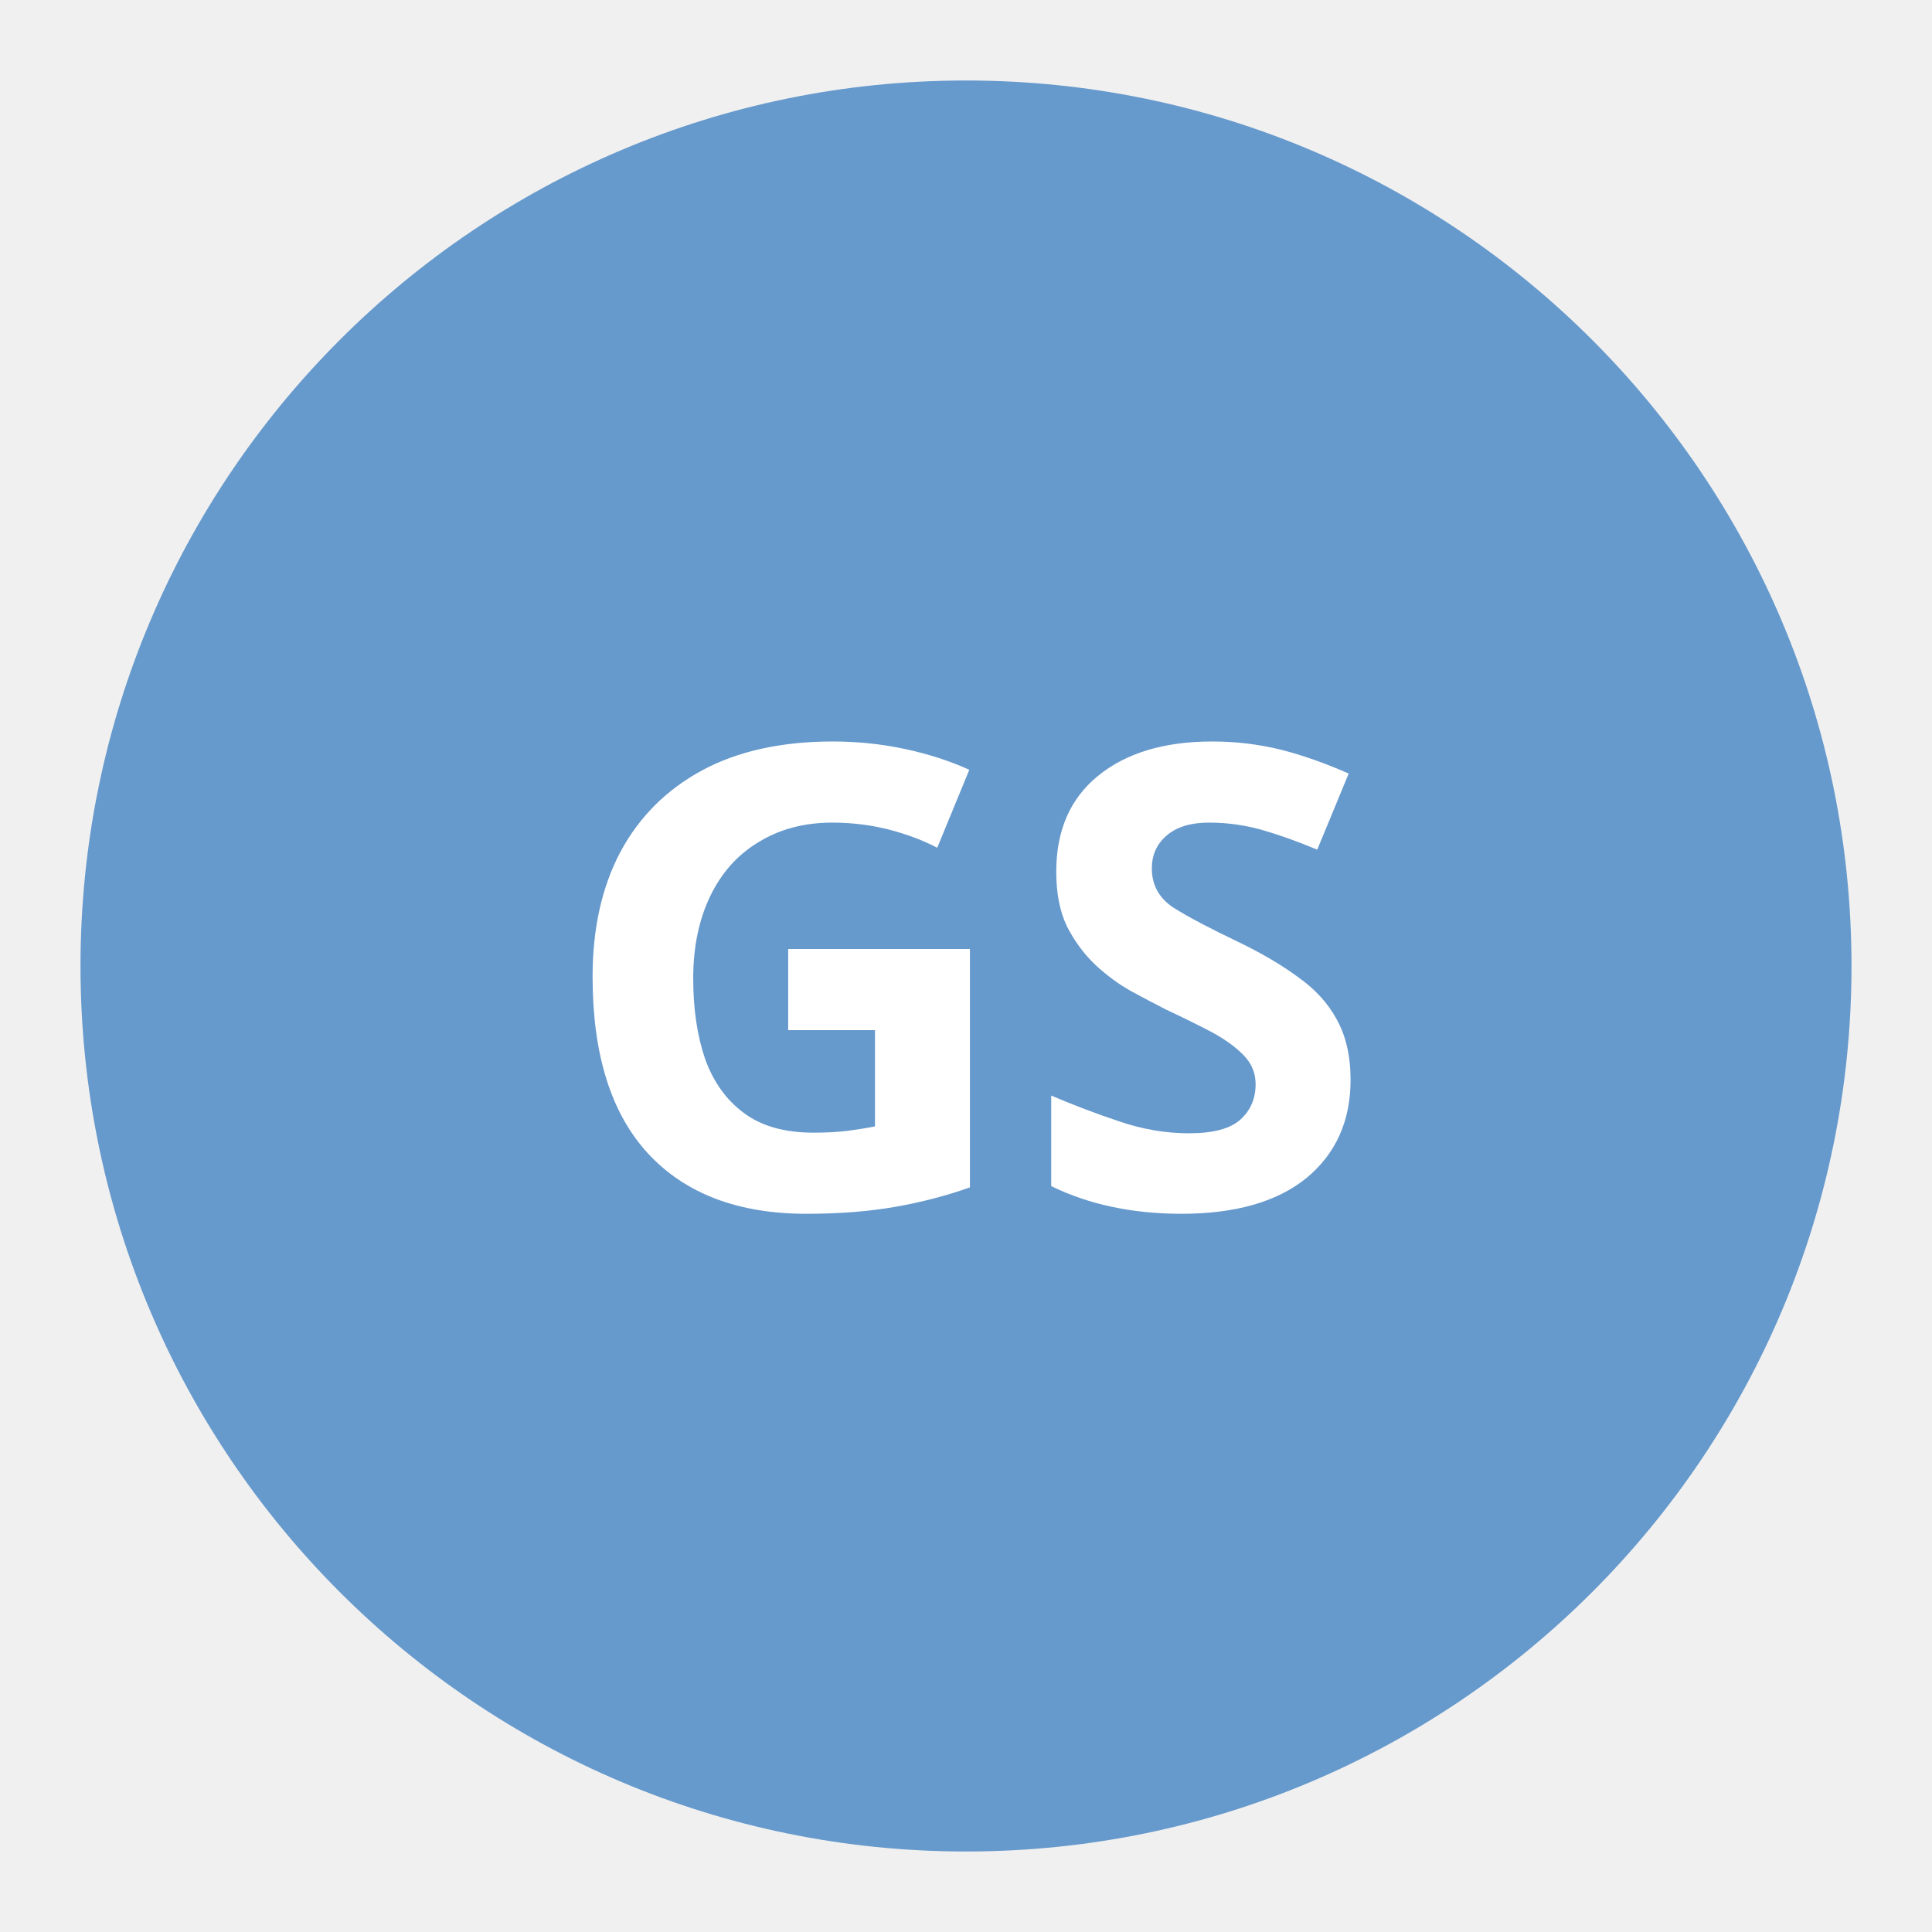
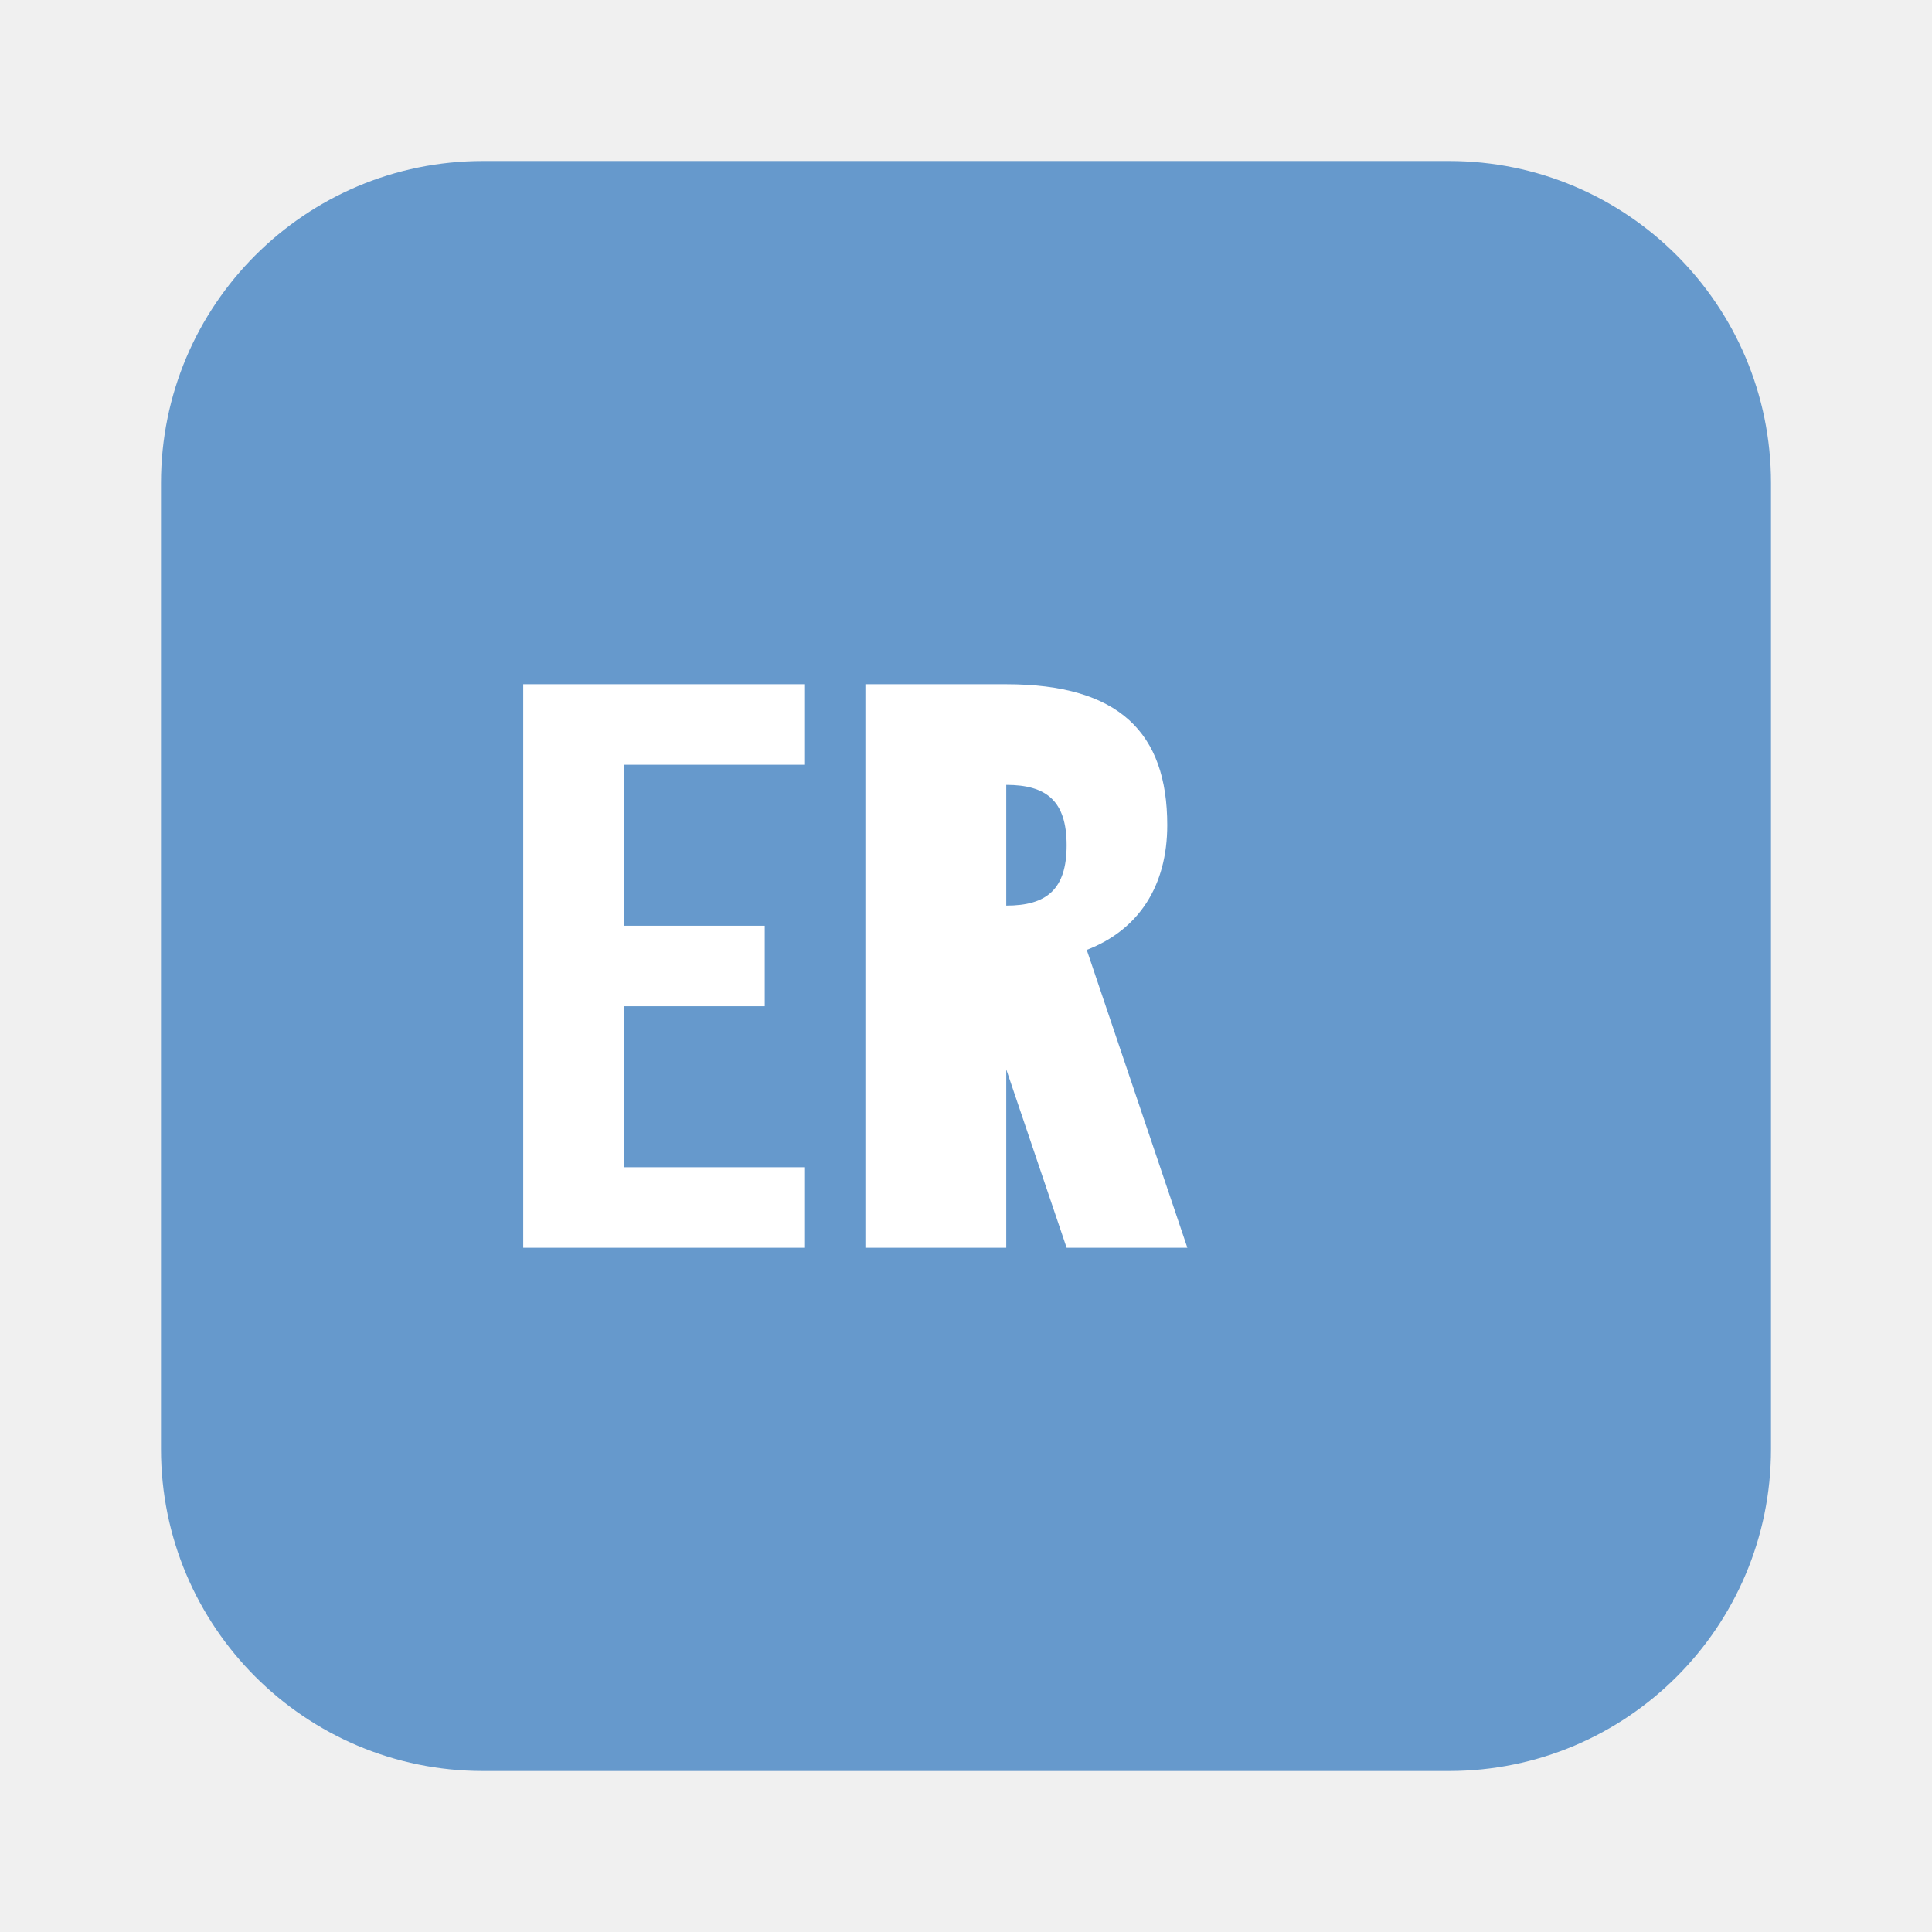
<svg xmlns="http://www.w3.org/2000/svg" viewBox="0 0 48 48">
-   <circle cx="24" cy="24" r="22" fill="#6699CC" />
-   <text x="24" y="30" text-anchor="middle" fill="white" font-family="system-ui" font-size="16" font-weight="bold">GS</text>
+   <rect fill="#6699CC" x="4" y="4" width="40" height="40" rx="8" />
+   <path fill="#fff" d="M13 17h7v2h-4.5v4H19v2h-3.5v4H20v2h-7V17zm8.5 0h3.5c2.8 0 4 1.2 4 3.5 0 1.5-.7 2.6-2 3.1l2.5 7.4h-3l-2.2-6.5H25V31h-3.5V17zm3.5 5.5c1 0 1.5-.4 1.5-1.5s-.5-1.5-1.5-1.5H25v3h3z" />
</svg>
